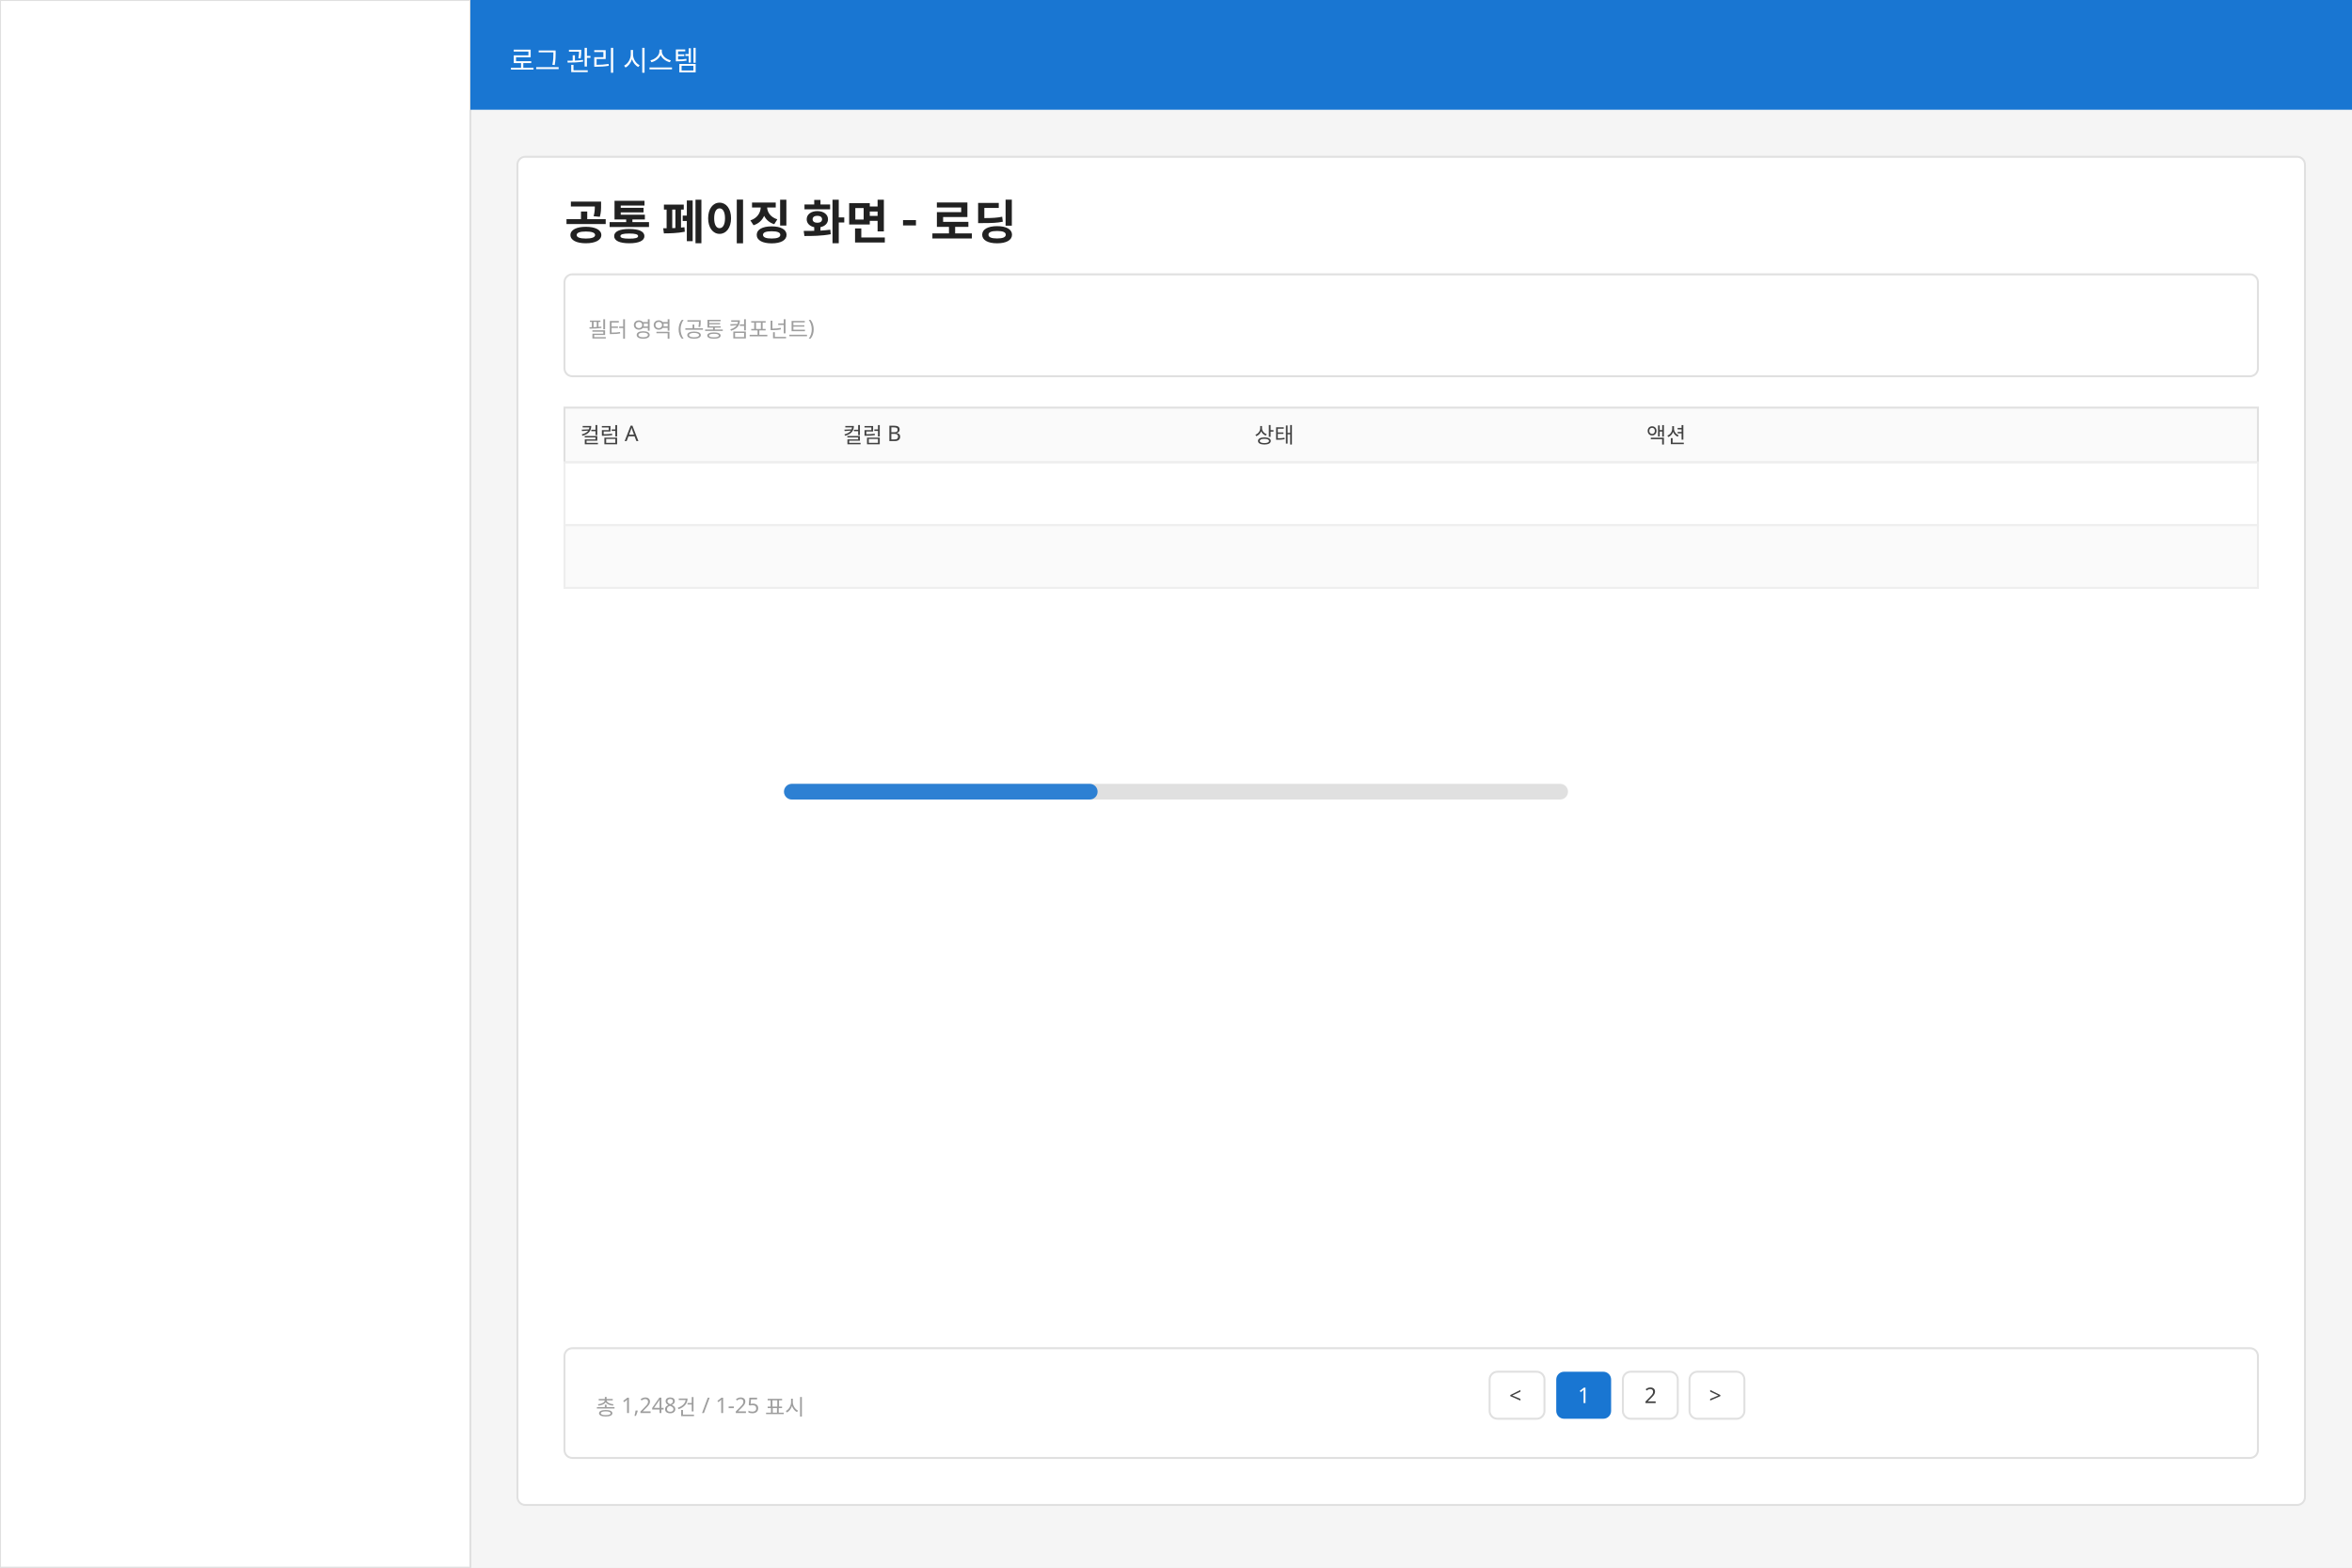
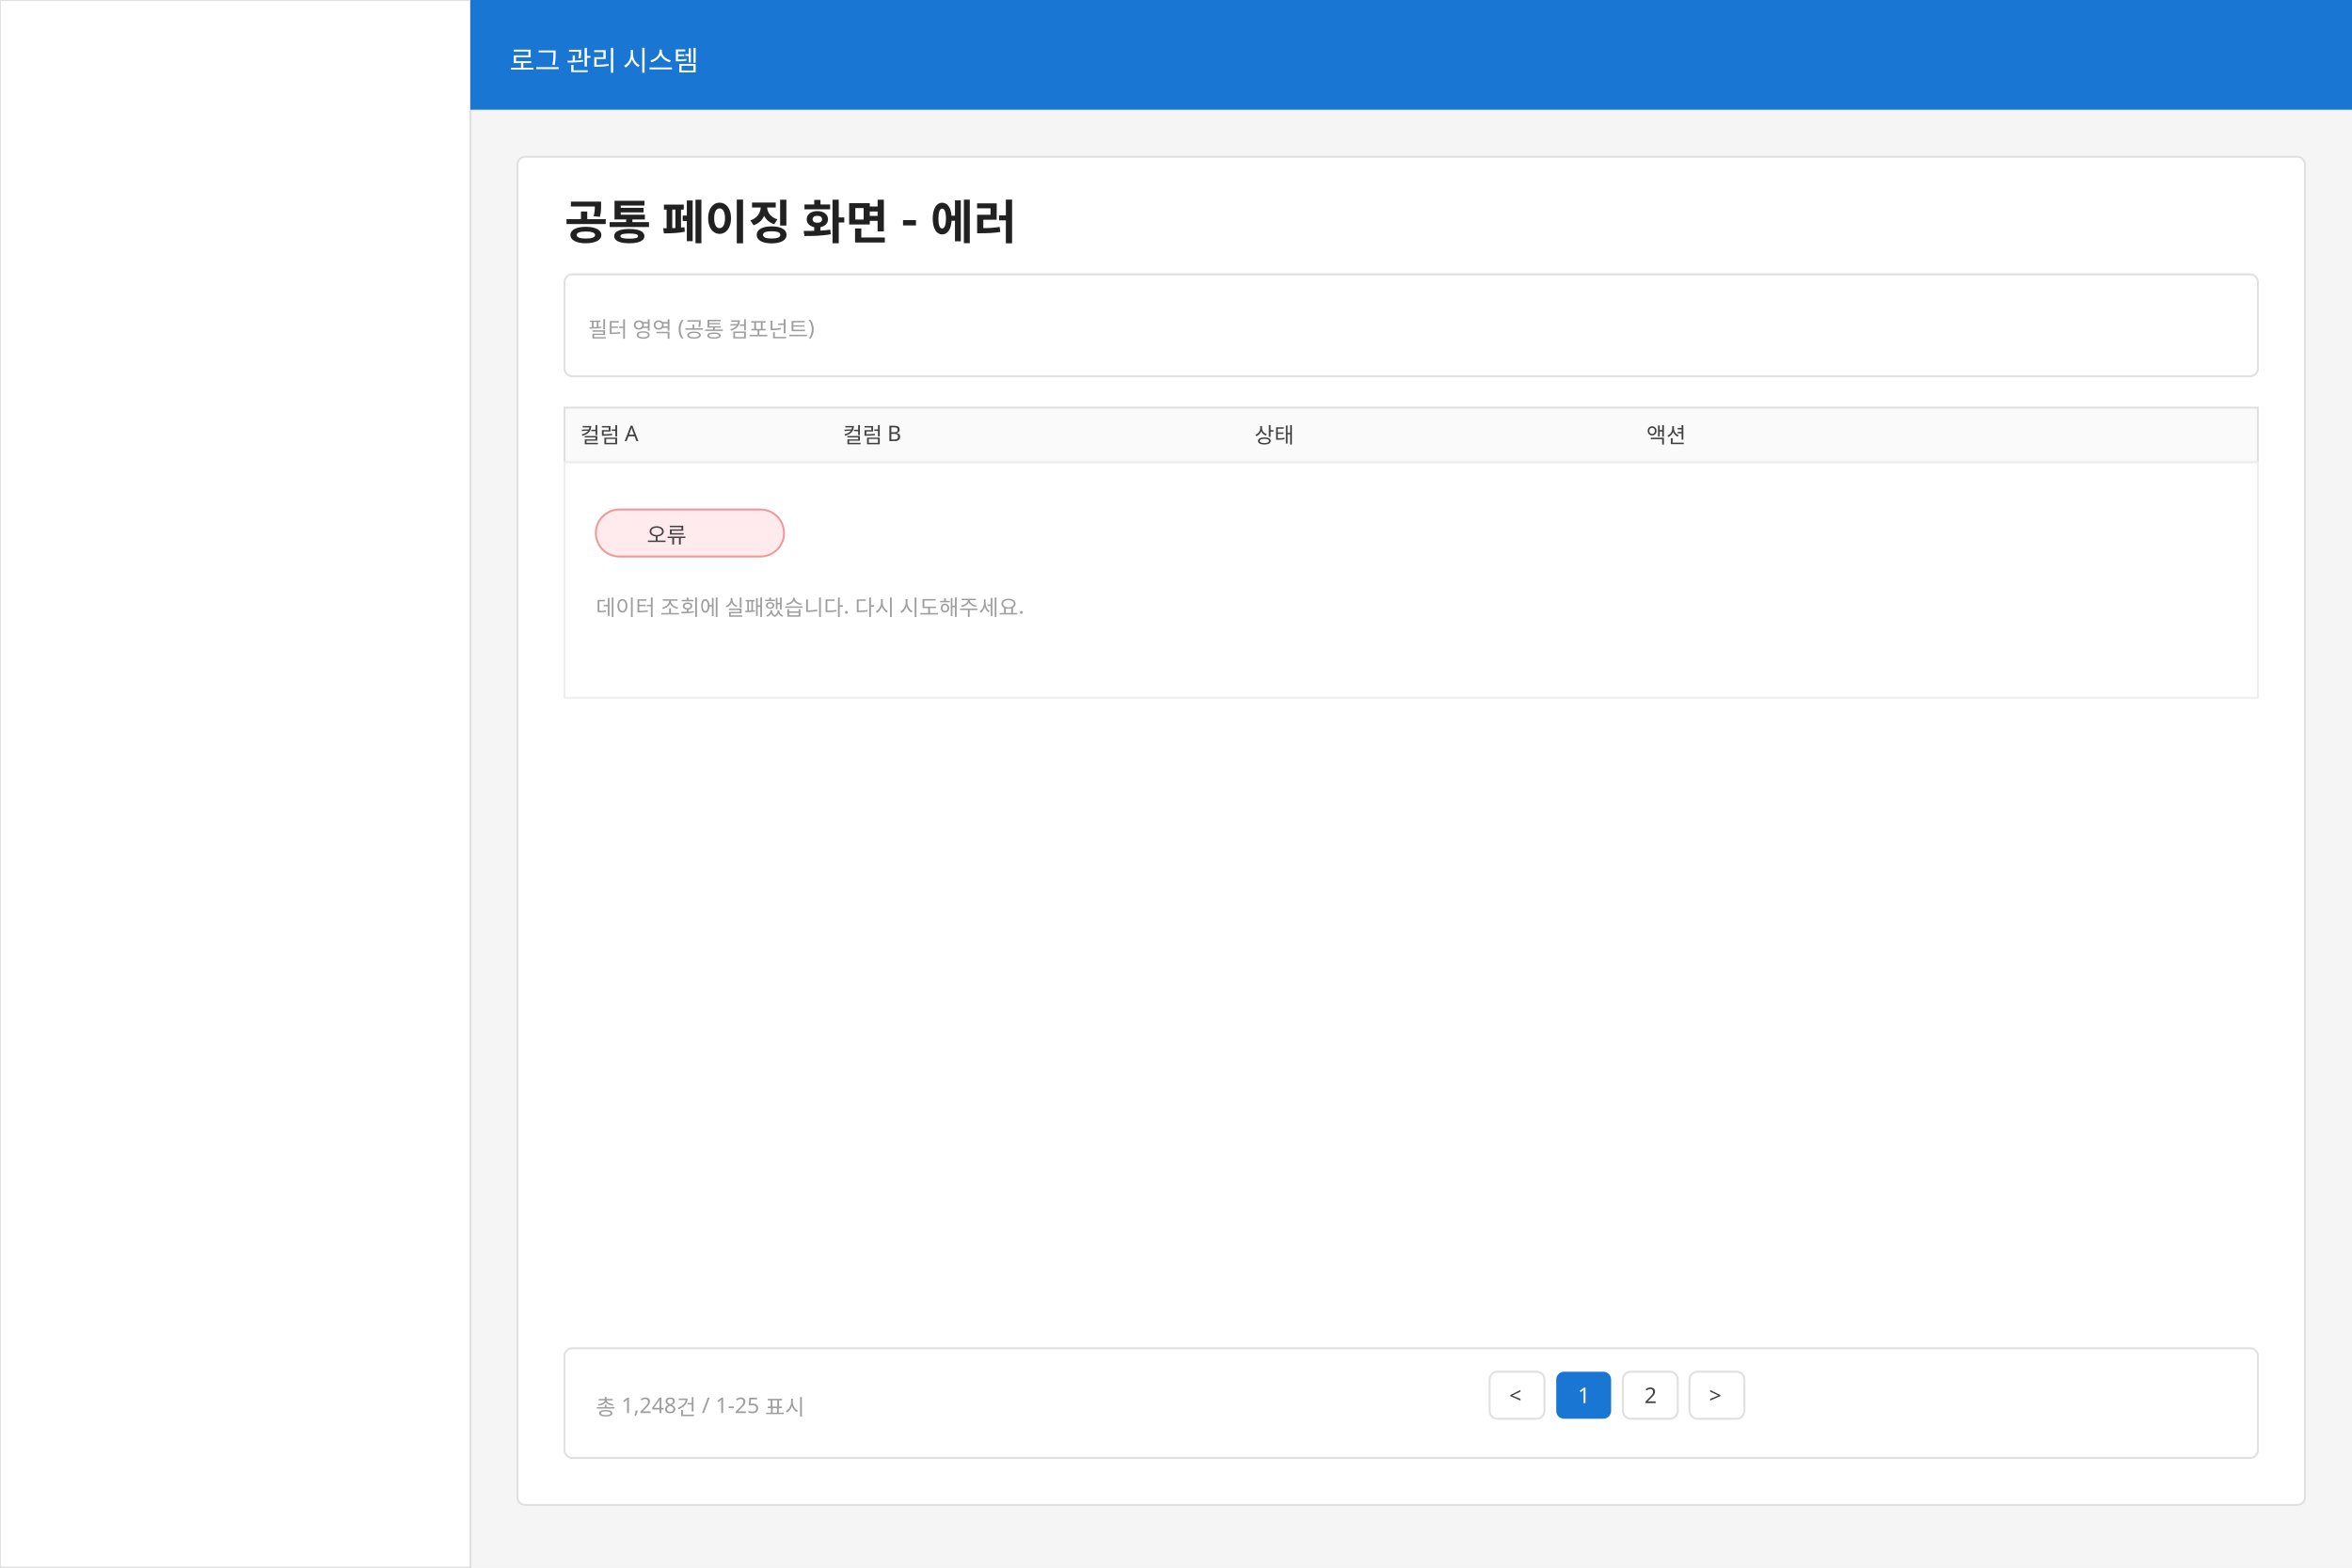
- <svg xmlns="http://www.w3.org/2000/svg" viewBox="0 0 1200 800" role="img" aria-label="Common pagination scene" data-step="pagination-loading">
+ <svg xmlns="http://www.w3.org/2000/svg" viewBox="0 0 1200 800" role="img" aria-label="Common pagination scene" data-step="pagination-error">
  <defs>
    <style>
      .view-title { fill: #212121; font-family: "Noto Sans KR", "Roboto", system-ui, sans-serif; font-size: 24px; font-weight: 600; }
      .bg { fill: #f5f5f5; }
      .side { fill: #ffffff; stroke: #e0e0e0; stroke-width: 1; }
      .bar { fill: #1976d2; }
      .bart { fill: #ffffff; font-family: system-ui, sans-serif; font-size: 14px; }
      .paper { fill: #ffffff; stroke: #e0e0e0; stroke-width: 1; }
      .hint { fill: #9e9e9e; font-family: system-ui, sans-serif; font-size: 11px; }
      .hdr-bg { fill: #fafafa; stroke: #e0e0e0; stroke-width: 1; }
      .hdr-txt { fill: #424242; font-family: system-ui, sans-serif; font-size: 11px; }
      .row { fill: #ffffff; stroke: #eeeeee; stroke-width: 1; }
      .row-alt { fill: #fafafa; stroke: #eeeeee; stroke-width: 1; }
      .chip-ok { fill: #e8f5e9; stroke: #a5d6a7; stroke-width: 1; }
      .chip-err { fill: #ffebee; stroke: #ef9a9a; stroke-width: 1; }
      .chip-txt { fill: #424242; font-family: system-ui, sans-serif; font-size: 11px; }
-       .load-track { fill: #e0e0e0; }
-       .load-fill { fill: #1976d2; opacity: 0.9; }
    </style>
  </defs>
  <rect class="bg" width="1200" height="800" id="common-bg" />
  <rect class="side" x="0" y="0" width="240" height="800" id="common-sidebar" />
  <rect class="bar" x="240" y="0" width="960" height="56" id="common-appbar" />
  <text x="260" y="36" class="bart" id="common-appbar-title">로그 관리 시스템</text>
  <rect class="paper" x="264" y="80" width="912" height="688" rx="4" id="common-content-panel" />
-   <text x="288" y="122" class="view-title" id="common-view-title">공통 페이징 화면 - 로딩</text>
+   <text x="288" y="122" class="view-title" id="common-view-title">공통 페이징 화면 - 에러</text>
  <rect class="paper" x="288" y="140" width="864" height="52" rx="4" id="common-filter-area" />
  <text x="300" y="172" class="hint" id="common-filter-hint">필터 영역 (공통 컴포넌트)</text>
  <rect class="hdr-bg" x="288" y="208" width="864" height="28" id="common-table-header" />
  <text x="296" y="226" class="hdr-txt">컬럼 A</text>
  <text x="430" y="226" class="hdr-txt">컬럼 B</text>
  <text x="640" y="226" class="hdr-txt">상태</text>
  <text x="840" y="226" class="hdr-txt">액션</text>
-   <rect class="row" x="288" y="236" width="864" height="32" id="common-row-loading-1" />
-   <rect class="row-alt" x="288" y="268" width="864" height="32" id="common-row-loading-2" />
-   <rect class="load-track" x="400" y="400" width="400" height="8" rx="4" id="common-loading-bar-track" />
-   <rect class="load-fill" x="400" y="400" width="160" height="8" rx="4" id="common-loading-bar-fill" />
+   <rect class="row" x="288" y="236" width="864" height="120" id="common-error-box" />
+   <rect class="chip-err" x="304" y="260" width="96" height="24" rx="12" id="common-error-chip" />
+   <text x="330" y="277" class="chip-txt">오류</text>
+   <text x="304" y="314" class="hint" id="common-error-text">데이터 조회에 실패했습니다. 다시 시도해주세요.</text>
  <rect class="paper" x="288" y="688" width="864" height="56" rx="4" id="common-pagination-container" />
  <text x="304" y="722" class="hint" id="common-pagination-summary">총 1,248건 / 1-25 표시</text>
  <rect class="paper" x="760" y="700" width="28" height="24" rx="4" id="common-page-prev" />
  <text x="770" y="716" class="hdr-txt">&lt;</text>
  <rect x="794" y="700" width="28" height="24" rx="4" fill="#1976d2" id="common-page-1-active" />
  <text x="805" y="716" style="fill:#ffffff;font-family:system-ui,sans-serif;font-size:11px;">1</text>
  <rect class="paper" x="828" y="700" width="28" height="24" rx="4" id="common-page-2" />
  <text x="839" y="716" class="hdr-txt">2</text>
  <rect class="paper" x="862" y="700" width="28" height="24" rx="4" id="common-page-next" />
  <text x="872" y="716" class="hdr-txt">&gt;</text>
</svg>
